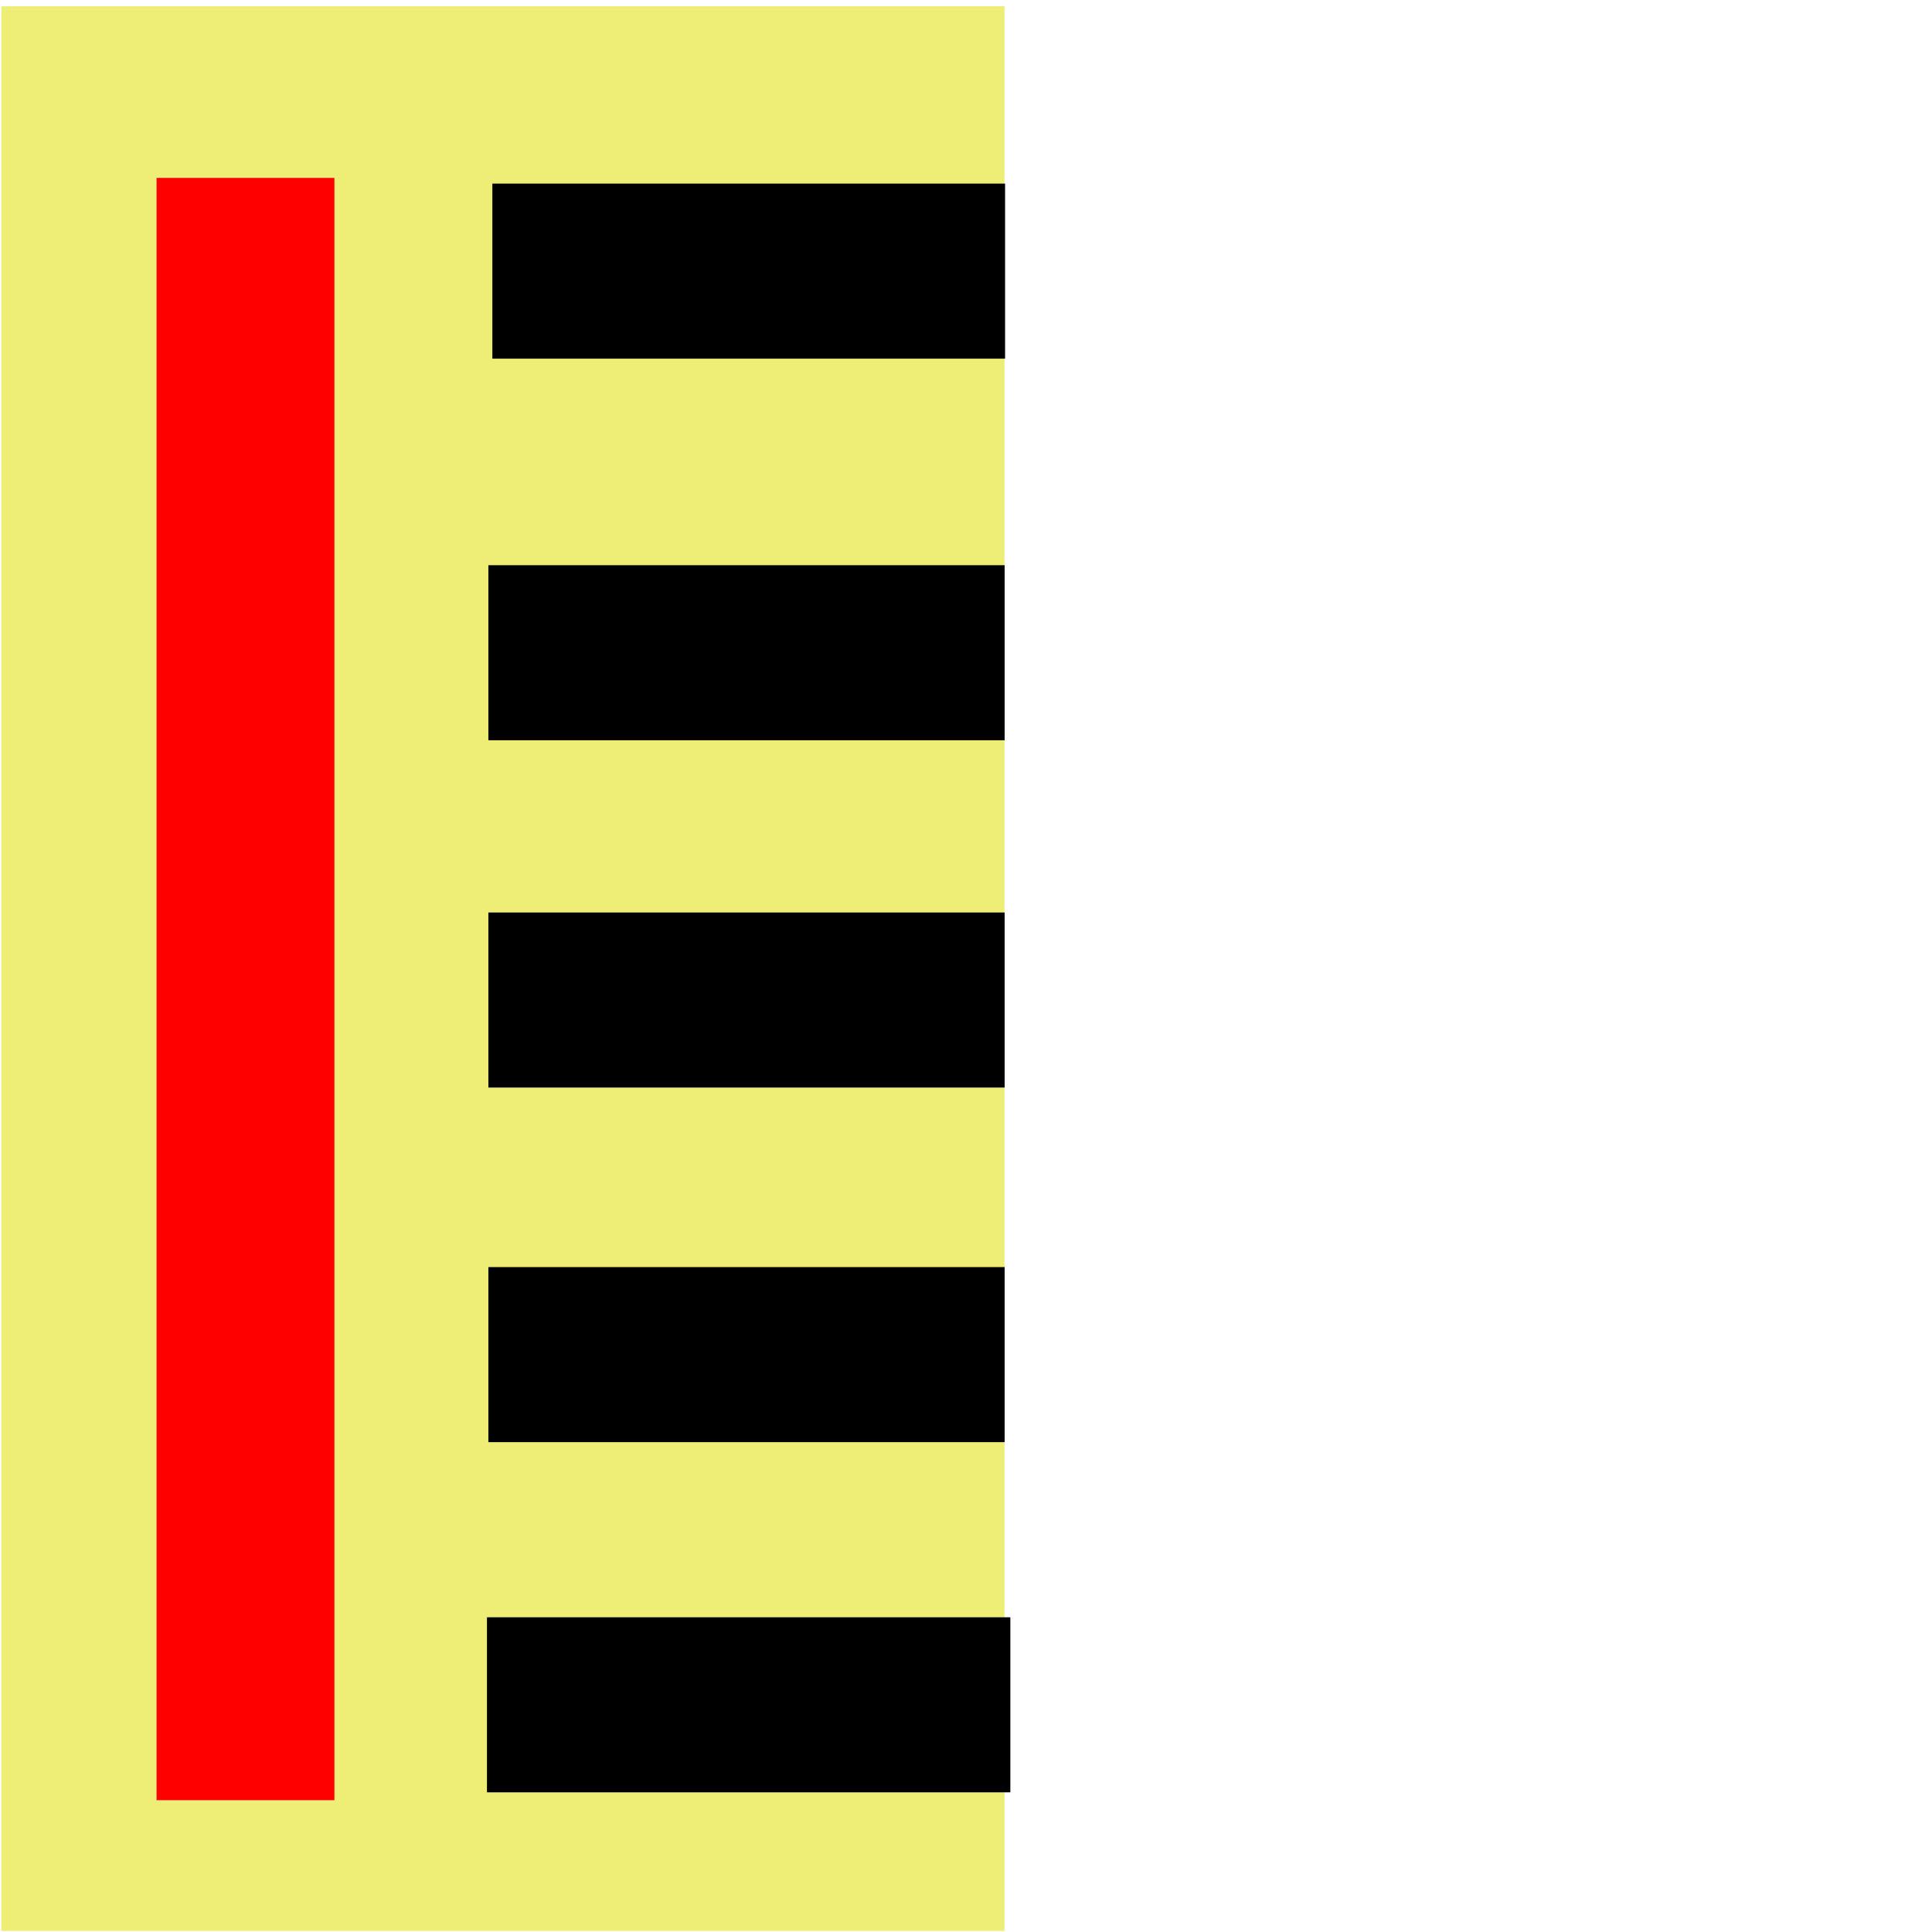
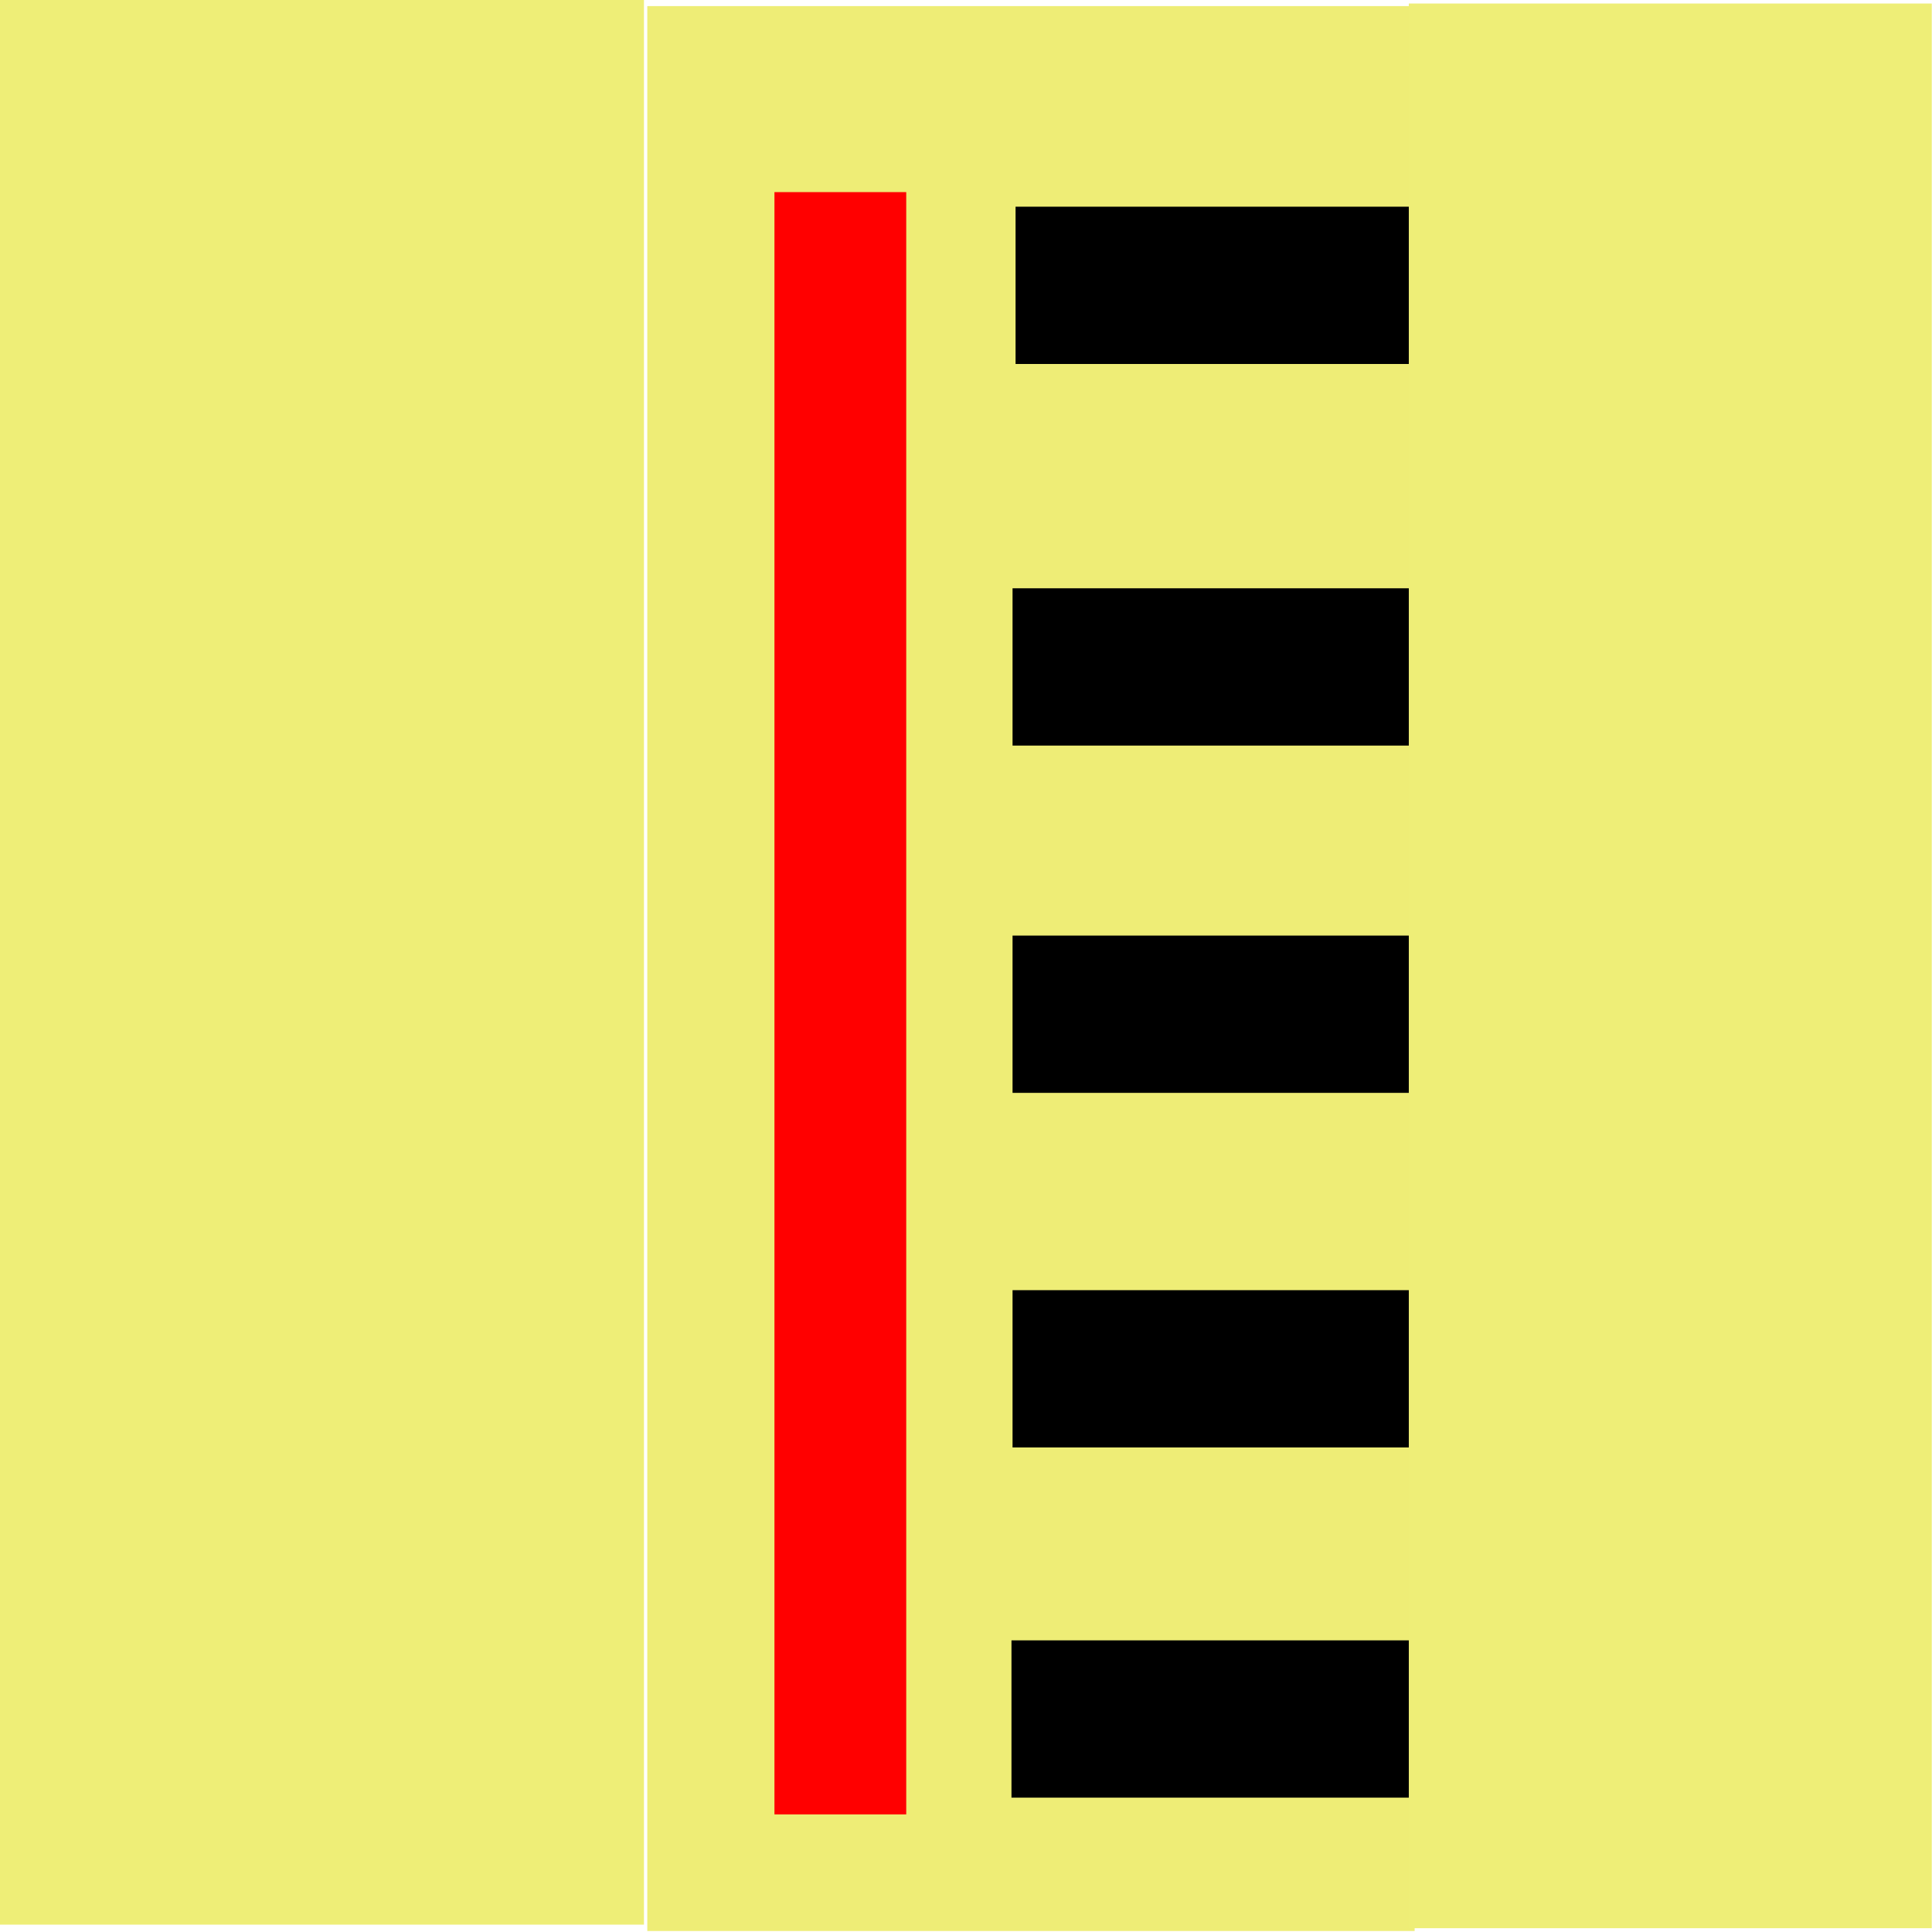
<svg xmlns="http://www.w3.org/2000/svg" xmlns:ns1="http://www.openswatchbook.org/uri/2009/osb" width="24" height="24" viewBox="0 0 24 24" fill="none" stroke="currentColor" stroke-width="2" stroke-linecap="round" stroke-linejoin="round" id="svg2" version="1.1">
  <defs id="defs12">
    <linearGradient id="linearGradient3754" ns1:paint="gradient">
      <stop style="stop-color:#000000;stop-opacity:1;" offset="0" id="stop3756" />
      <stop style="stop-color:#000000;stop-opacity:0;" offset="1" id="stop3758" />
    </linearGradient>
  </defs>
  <g transform="matrix(1.33748,0,0,1.336454,0.03874237,0.02630654)" style="font-size:16px;font-family:'Times New Roman';fill:none;stroke:#000000" id="Group">
-     <rect style="opacity:1;vector-effect:none;fill:#eeed76;fill-opacity:1;fill-rule:evenodd;stroke:#eeed76;stroke-width:1.883;stroke-linecap:square;stroke-linejoin:miter;stroke-miterlimit:4;stroke-dasharray:none;stroke-dashoffset:0;stroke-opacity:1;paint-order:stroke fill markers" id="rect849" width="7.434" height="16.007" x="0.925" y="0.98" ry="0" />
-     <rect style="opacity:1;vector-effect:none;fill:#cccccc;fill-opacity:1;fill-rule:evenodd;stroke:#000000;stroke-width:1.186;stroke-linecap:butt;stroke-linejoin:miter;stroke-miterlimit:4;stroke-dasharray:none;stroke-dashoffset:0;stroke-opacity:1" id="rect859" width="3.609" height="0.441" x="5.1" y="5.827" />
-     <rect style="font-size:16px;font-family:'Times New Roman';opacity:1;vector-effect:none;fill:#cccccc;fill-opacity:1;fill-rule:evenodd;stroke:#000000;stroke-width:1.186;stroke-linecap:butt;stroke-linejoin:miter;stroke-miterlimit:4;stroke-dasharray:none;stroke-dashoffset:0;stroke-opacity:1" id="rect859-0" width="3.609" height="0.441" x="5.1" y="9.055" />
-     <rect style="font-size:16px;font-family:'Times New Roman';opacity:1;vector-effect:none;fill:#cccccc;fill-opacity:1;fill-rule:evenodd;stroke:#000000;stroke-width:1.186;stroke-linecap:butt;stroke-linejoin:miter;stroke-miterlimit:4;stroke-dasharray:none;stroke-dashoffset:0;stroke-opacity:1" id="rect859-8" width="3.609" height="0.441" x="5.1" y="12.351" />
-     <rect style="font-size:16px;font-family:'Times New Roman';opacity:1;vector-effect:none;fill:#cccccc;fill-opacity:1;fill-rule:evenodd;stroke:#000000;stroke-width:1.19;stroke-linecap:butt;stroke-linejoin:miter;stroke-miterlimit:4;stroke-dasharray:none;stroke-dashoffset:0;stroke-opacity:1" id="rect859-04" width="3.671" height="0.437" x="5.089" y="15.608" />
-     <rect style="font-size:16px;font-family:'Times New Roman';opacity:1;vector-effect:none;fill:#cccccc;fill-opacity:1;fill-rule:evenodd;stroke:#000000;stroke-width:1.184;stroke-linecap:butt;stroke-linejoin:miter;stroke-miterlimit:4;stroke-dasharray:none;stroke-dashoffset:0;stroke-opacity:1" id="rect859-4" width="3.578" height="0.443" x="5.136" y="2.279" />
-     <rect style="fill:#ff0000;fill-opacity:1;stroke:#ff0000;stroke-width:0;stroke-miterlimit:0;stroke-dasharray:none;stroke-opacity:1;paint-order:normal" id="rect2" width="1.652" height="15.079" x="1.425" y="1.634" />
-     <rect style="fill:none;stroke:#ff0000;stroke-width:0;stroke-miterlimit:0;fill-opacity:1" id="rect1" width="8.69" height="17.89" x="9.223" y="0.013" />
-     <rect style="fill:none;fill-opacity:1;stroke:none;stroke-width:0;stroke-miterlimit:0;opacity:0" id="rect6" width="8.624" height="17.956" x="9.322" y="-0.02" />
-     <rect style="opacity:0;fill:none;fill-opacity:1;stroke:none;stroke-width:0;stroke-miterlimit:0" id="rect7" width="8.558" height="17.956" x="9.322" y="-0.02" />
+     <rect style="opacity:1;vector-effect:none;fill:#eeed76;fill-opacity:1;fill-rule:evenodd;stroke:#eeed76;stroke-width:1.632;stroke-linecap:square;stroke-linejoin:miter;stroke-miterlimit:4;stroke-dasharray:none;stroke-dashoffset:0;stroke-opacity:1;paint-order:stroke fill markers" id="rect849" width="5.495" height="16.26" x="6.799" y="0.853" ry="0" />
+     <rect style="opacity:1;vector-effect:none;fill:#cccccc;fill-opacity:1;fill-rule:evenodd;stroke:#000000;stroke-width:1.021;stroke-linecap:butt;stroke-linejoin:miter;stroke-miterlimit:4;stroke-dasharray:none;stroke-dashoffset:0;stroke-opacity:1" id="rect859" width="2.673" height="0.441" x="9.886" y="5.959" />
+     <rect style="font-size:16px;font-family:'Times New Roman';opacity:1;vector-effect:none;fill:#cccccc;fill-opacity:1;fill-rule:evenodd;stroke:#000000;stroke-width:1.021;stroke-linecap:butt;stroke-linejoin:miter;stroke-miterlimit:4;stroke-dasharray:none;stroke-dashoffset:0;stroke-opacity:1" id="rect859-0" width="2.673" height="0.441" x="9.886" y="9.187" />
+     <rect style="font-size:16px;font-family:'Times New Roman';opacity:1;vector-effect:none;fill:#cccccc;fill-opacity:1;fill-rule:evenodd;stroke:#000000;stroke-width:1.021;stroke-linecap:butt;stroke-linejoin:miter;stroke-miterlimit:4;stroke-dasharray:none;stroke-dashoffset:0;stroke-opacity:1" id="rect859-8" width="2.673" height="0.441" x="9.886" y="12.483" />
+     <rect style="font-size:16px;font-family:'Times New Roman';opacity:1;vector-effect:none;fill:#cccccc;fill-opacity:1;fill-rule:evenodd;stroke:#000000;stroke-width:1.025;stroke-linecap:butt;stroke-linejoin:miter;stroke-miterlimit:4;stroke-dasharray:none;stroke-dashoffset:0;stroke-opacity:1" id="rect859-04" width="2.719" height="0.437" x="9.878" y="15.74" />
+     <rect style="font-size:16px;font-family:'Times New Roman';opacity:1;vector-effect:none;fill:#cccccc;fill-opacity:1;fill-rule:evenodd;stroke:#000000;stroke-width:1.019;stroke-linecap:butt;stroke-linejoin:miter;stroke-miterlimit:4;stroke-dasharray:none;stroke-dashoffset:0;stroke-opacity:1" id="rect859-4" width="2.65" height="0.443" x="9.913" y="2.411" />
+     <rect style="fill:#ff0000;fill-opacity:1;stroke:#ff0000;stroke-width:0;stroke-miterlimit:0;stroke-dasharray:none;stroke-opacity:1;paint-order:normal" id="rect2" width="1.224" height="15.079" x="7.164" y="1.766" />
+     <rect style="fill:none;fill-opacity:1;stroke:#ff0000;stroke-width:0;stroke-miterlimit:0" id="rect1" width="6.436" height="17.89" x="12.939" y="0.146" />
+     <rect style="opacity:0;fill:none;fill-opacity:1;stroke:none;stroke-width:0;stroke-miterlimit:0" id="rect6" width="6.387" height="17.956" x="13.013" y="0.113" />
+     <rect style="opacity:0;fill:none;fill-opacity:1;stroke:none;stroke-width:0;stroke-miterlimit:0" id="rect7" width="6.338" height="17.956" x="13.013" y="0.113" />
+     <rect style="opacity:0;fill:#e6e6e6;fill-opacity:1;stroke:none;stroke-width:0;stroke-miterlimit:0" id="rect8" width="5.981" height="17.89" x="-0.029" y="-0.02" />
+     <rect style="opacity:1;fill:#eeee77;fill-opacity:1;stroke:none;stroke-width:0;stroke-miterlimit:0" id="rect9" width="5.981" height="17.89" x="-0.029" y="-0.02" />
+     <rect style="opacity:1;fill:#eeee77;fill-opacity:1;stroke:none;stroke-width:0;stroke-miterlimit:0" id="rect10" width="4.857" height="17.89" x="13.056" y="0.013" />
  </g>
</svg>
